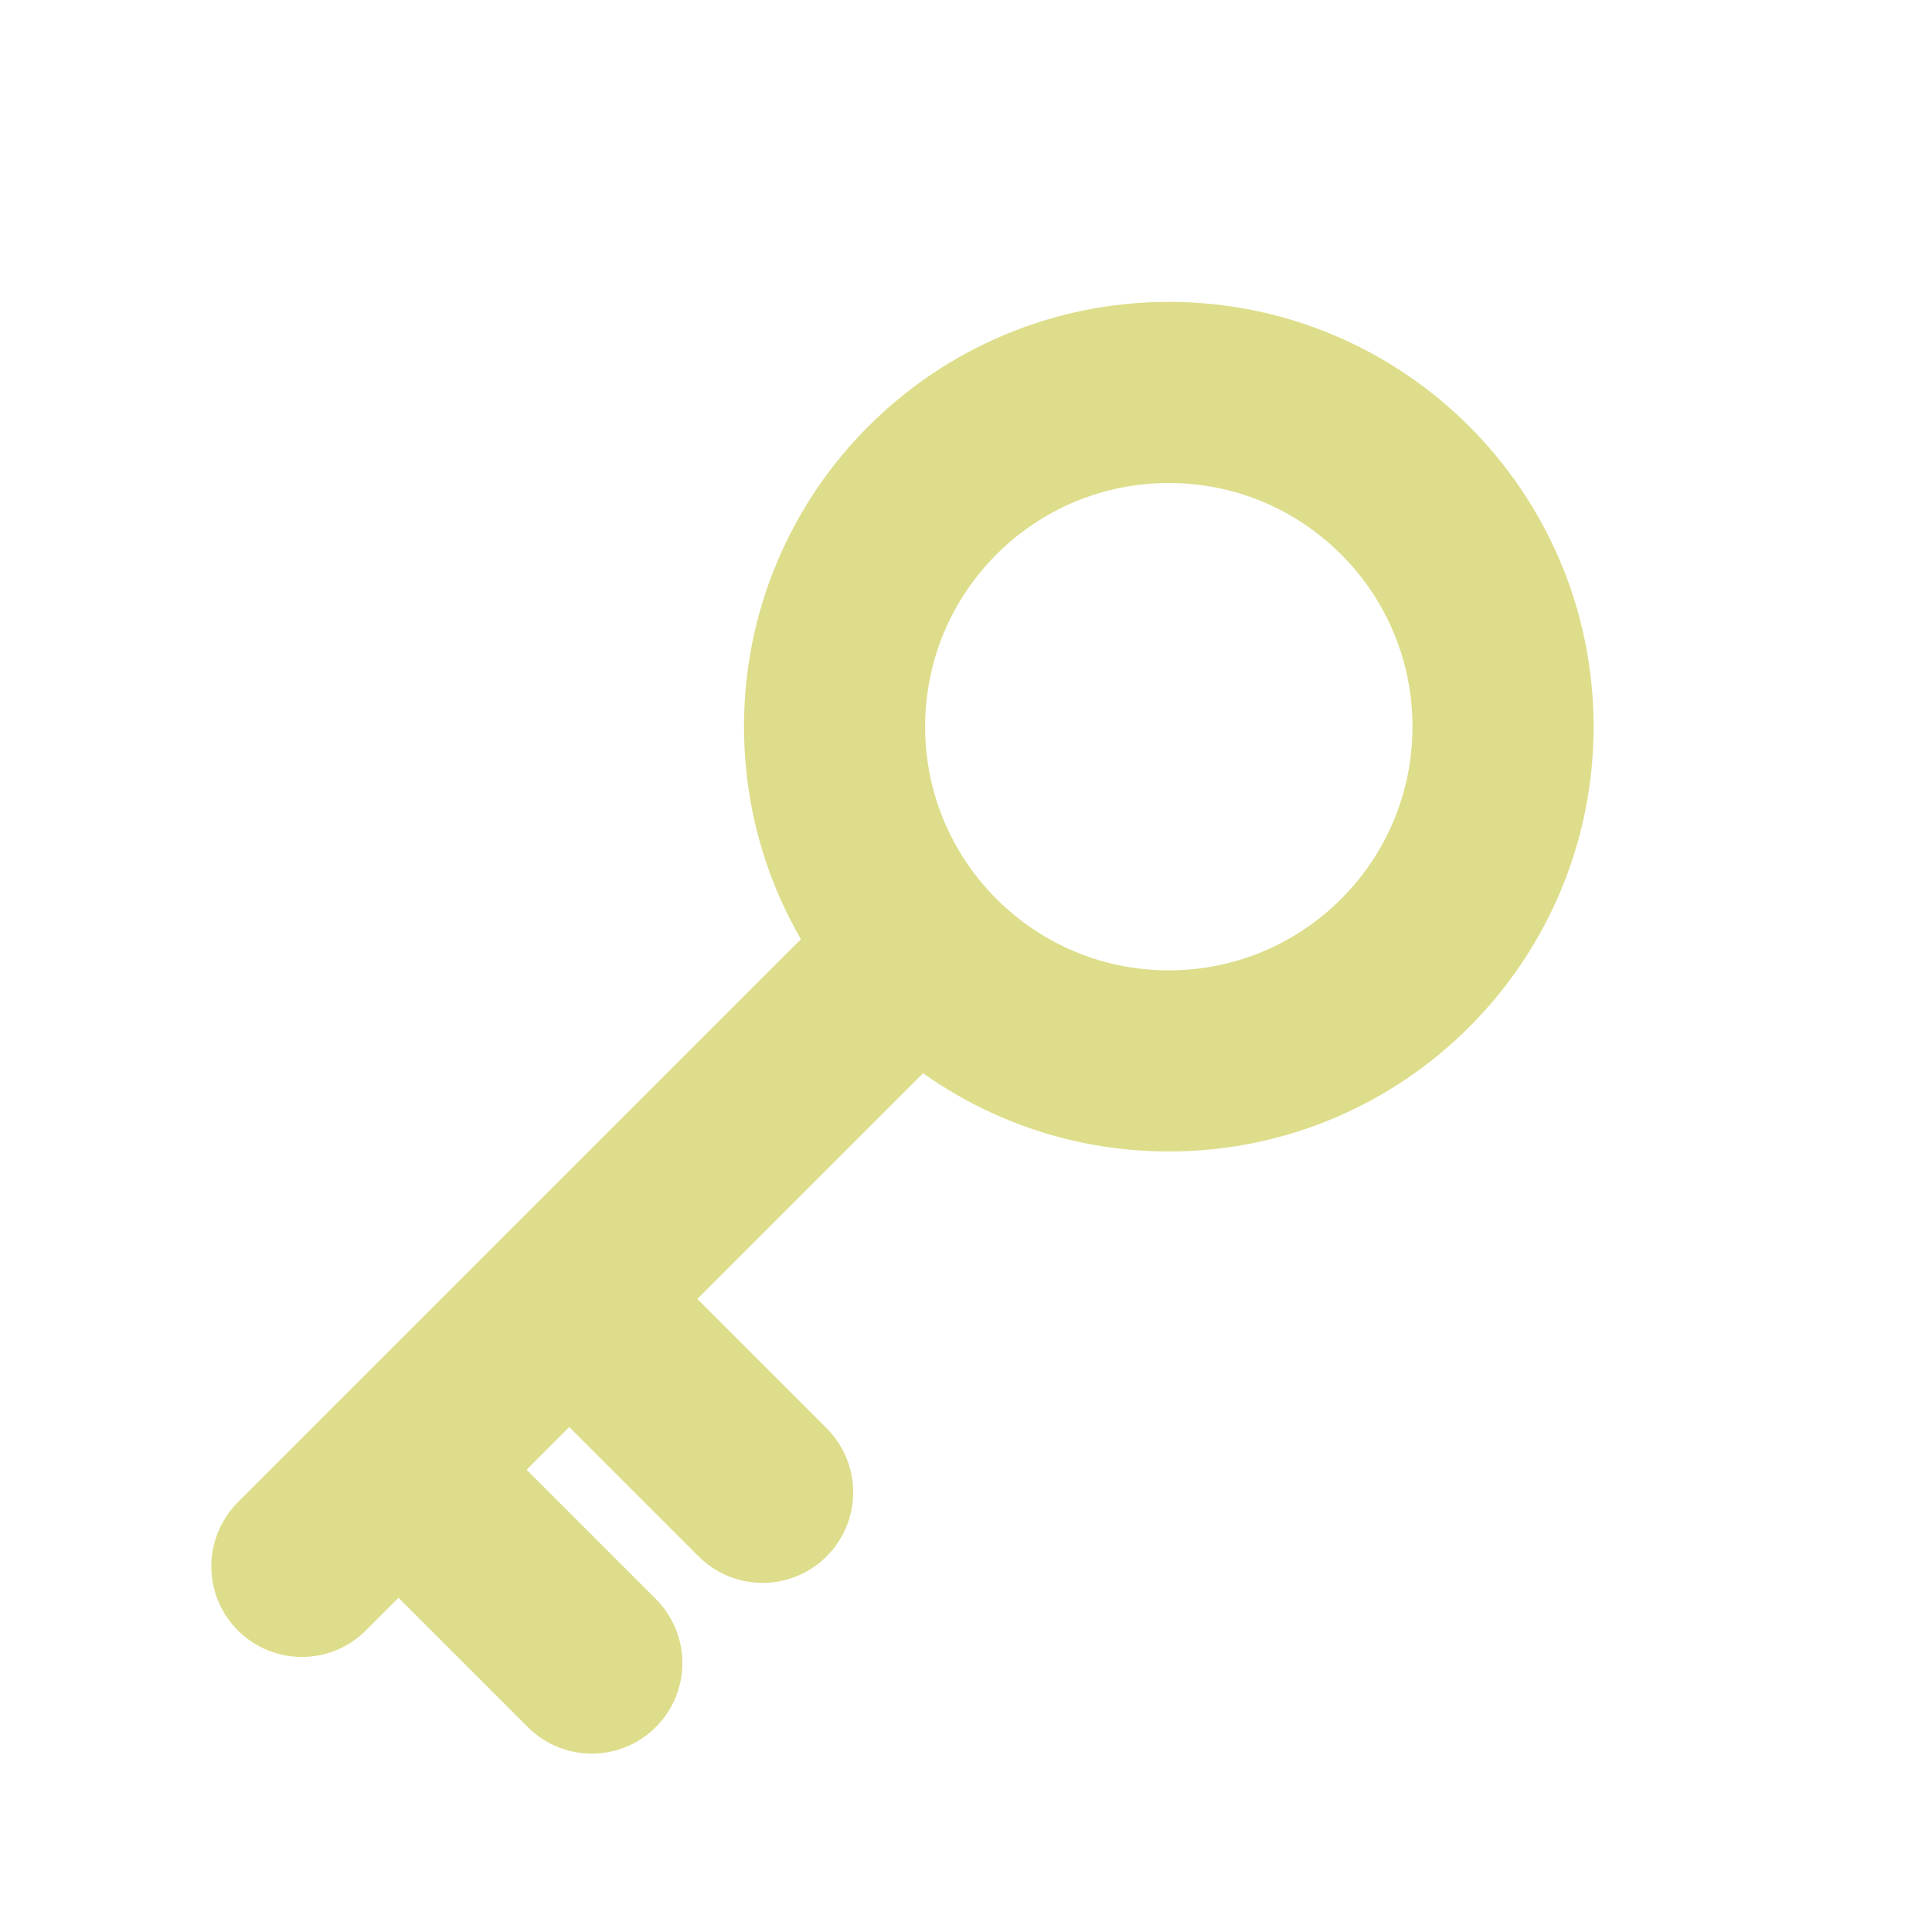
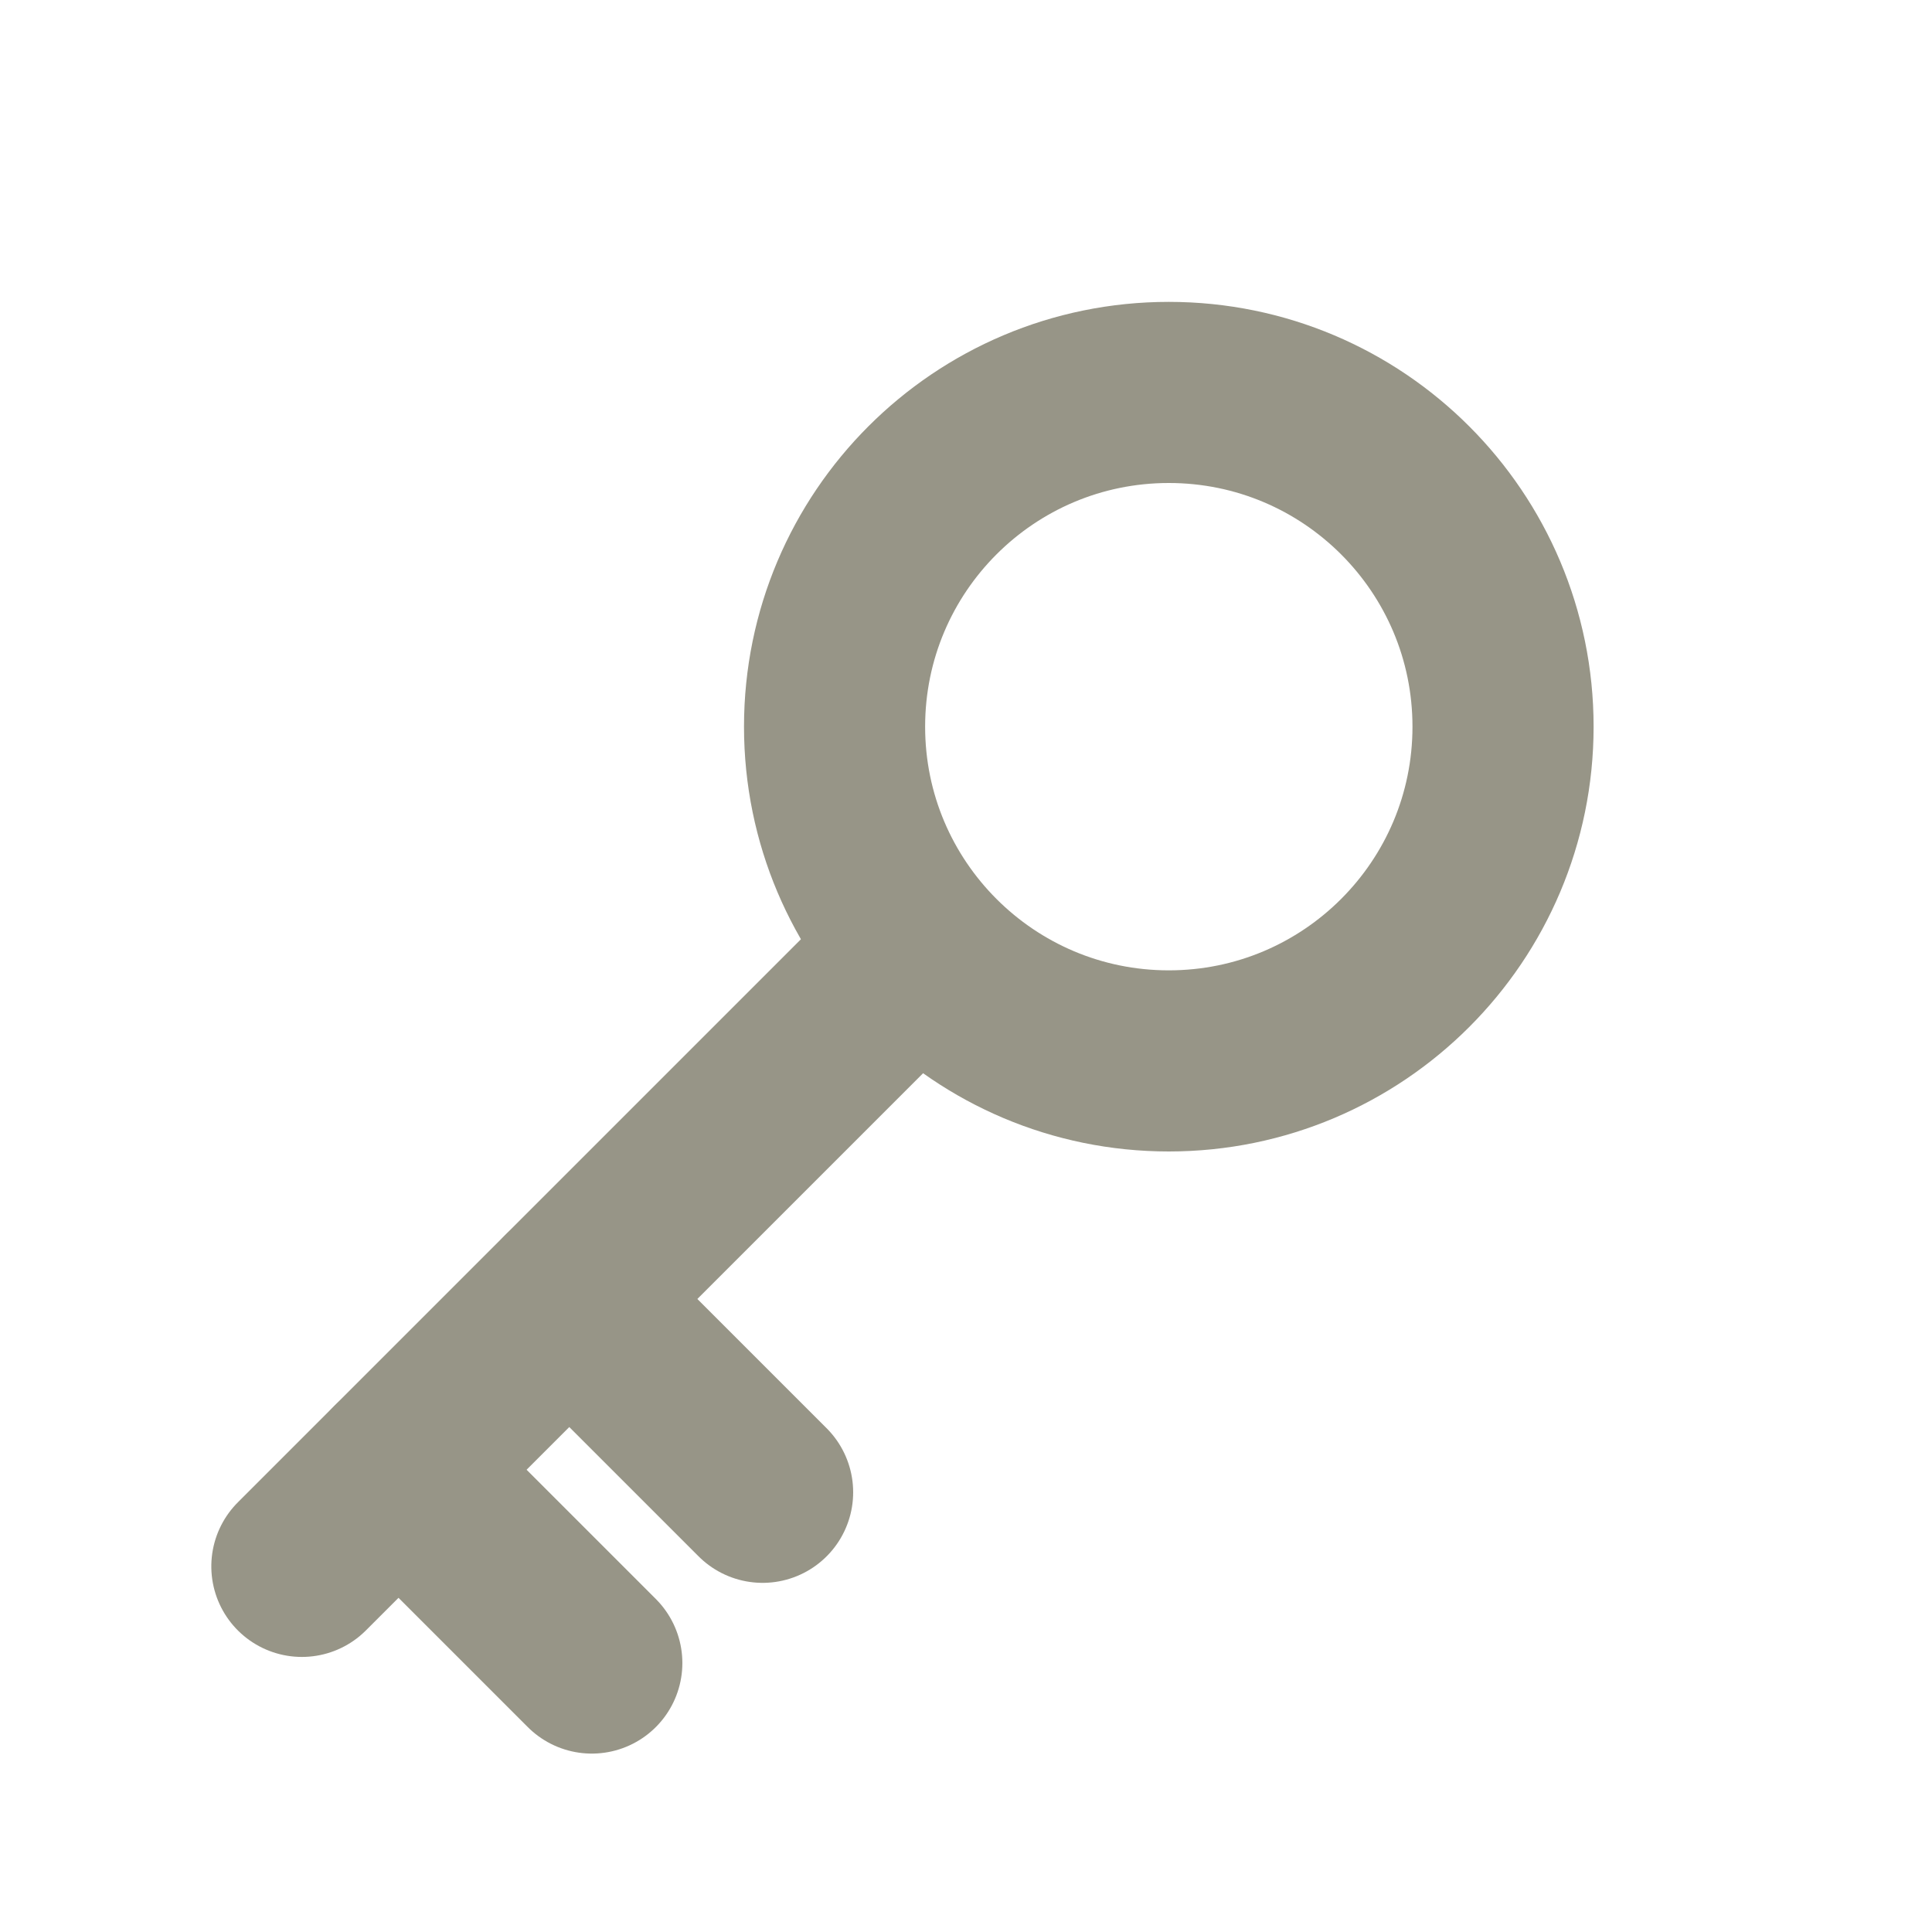
<svg xmlns="http://www.w3.org/2000/svg" width="32" height="32" viewBox="0 0 32 32">
  <defs>
-     <style>.icon6-a,.icon6-b,.icon6-c{fill:none;}.icon6-b,.icon6-c{stroke:#dddd8b;stroke-width:3px;}.icon6-c{stroke-linecap:round;}.icon6-d{stroke:none; fill:none;}
+     <style>.icon6-a,.icon6-b,.icon6-c{fill:none;}.icon6-b,.icon6-c{stroke:#979587;stroke-width:3px;}.icon6-c{stroke-linecap:round;}.icon6-d{stroke:none; fill:none;}
        </style>
  </defs>
  <g transform="translate(-856 -123)">
    <rect class="icon6-a" width="32" height="32" transform="translate(856 123)" />
    <g transform="translate(1250.659 -665.836) rotate(90)">
      <g class="icon6-b" transform="translate(793.836 368.264)">
        <circle class="icon6-d" cx="7.036" cy="7.036" r="7.036" />
        <circle class="icon6-a" cx="7.036" cy="7.036" r="5.536" />
      </g>
      <path class="icon6-c" d="M-12.353,6.014l10.03,10.03" transform="translate(817.103 373.615)" />
      <path class="icon6-c" d="M-5.524,12.843l3.2,3.2" transform="translate(829.224 390.381) rotate(90)" />
      <path class="icon6-c" d="M-5.524,12.843l3.2,3.2" transform="translate(826.396 387.552) rotate(90)" />
    </g>
  </g>
</svg>
